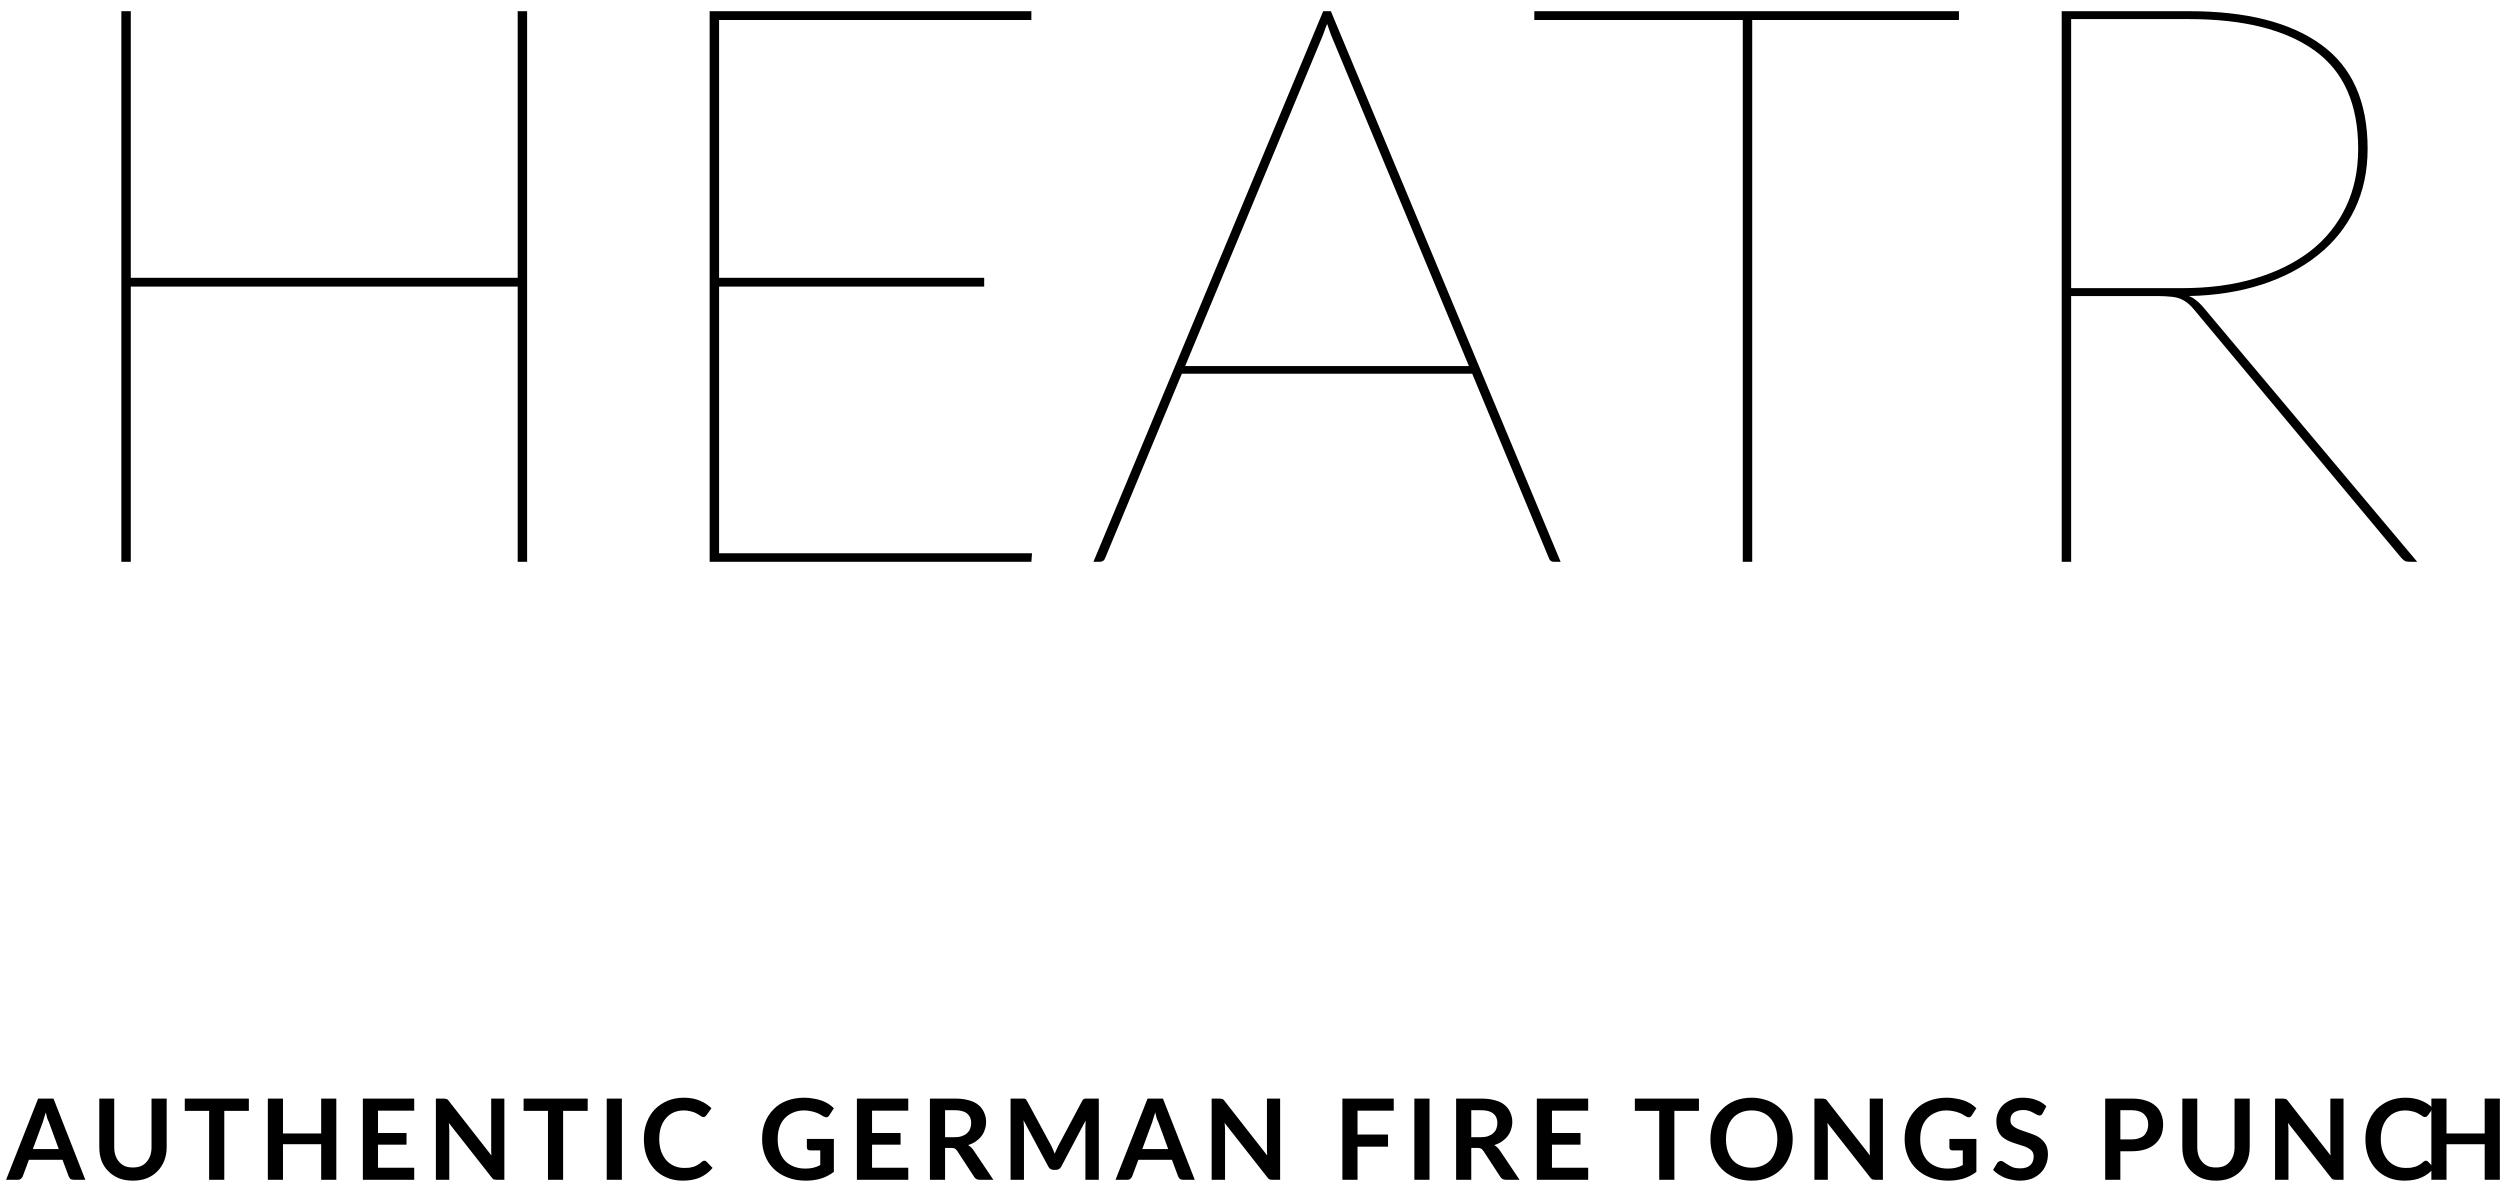
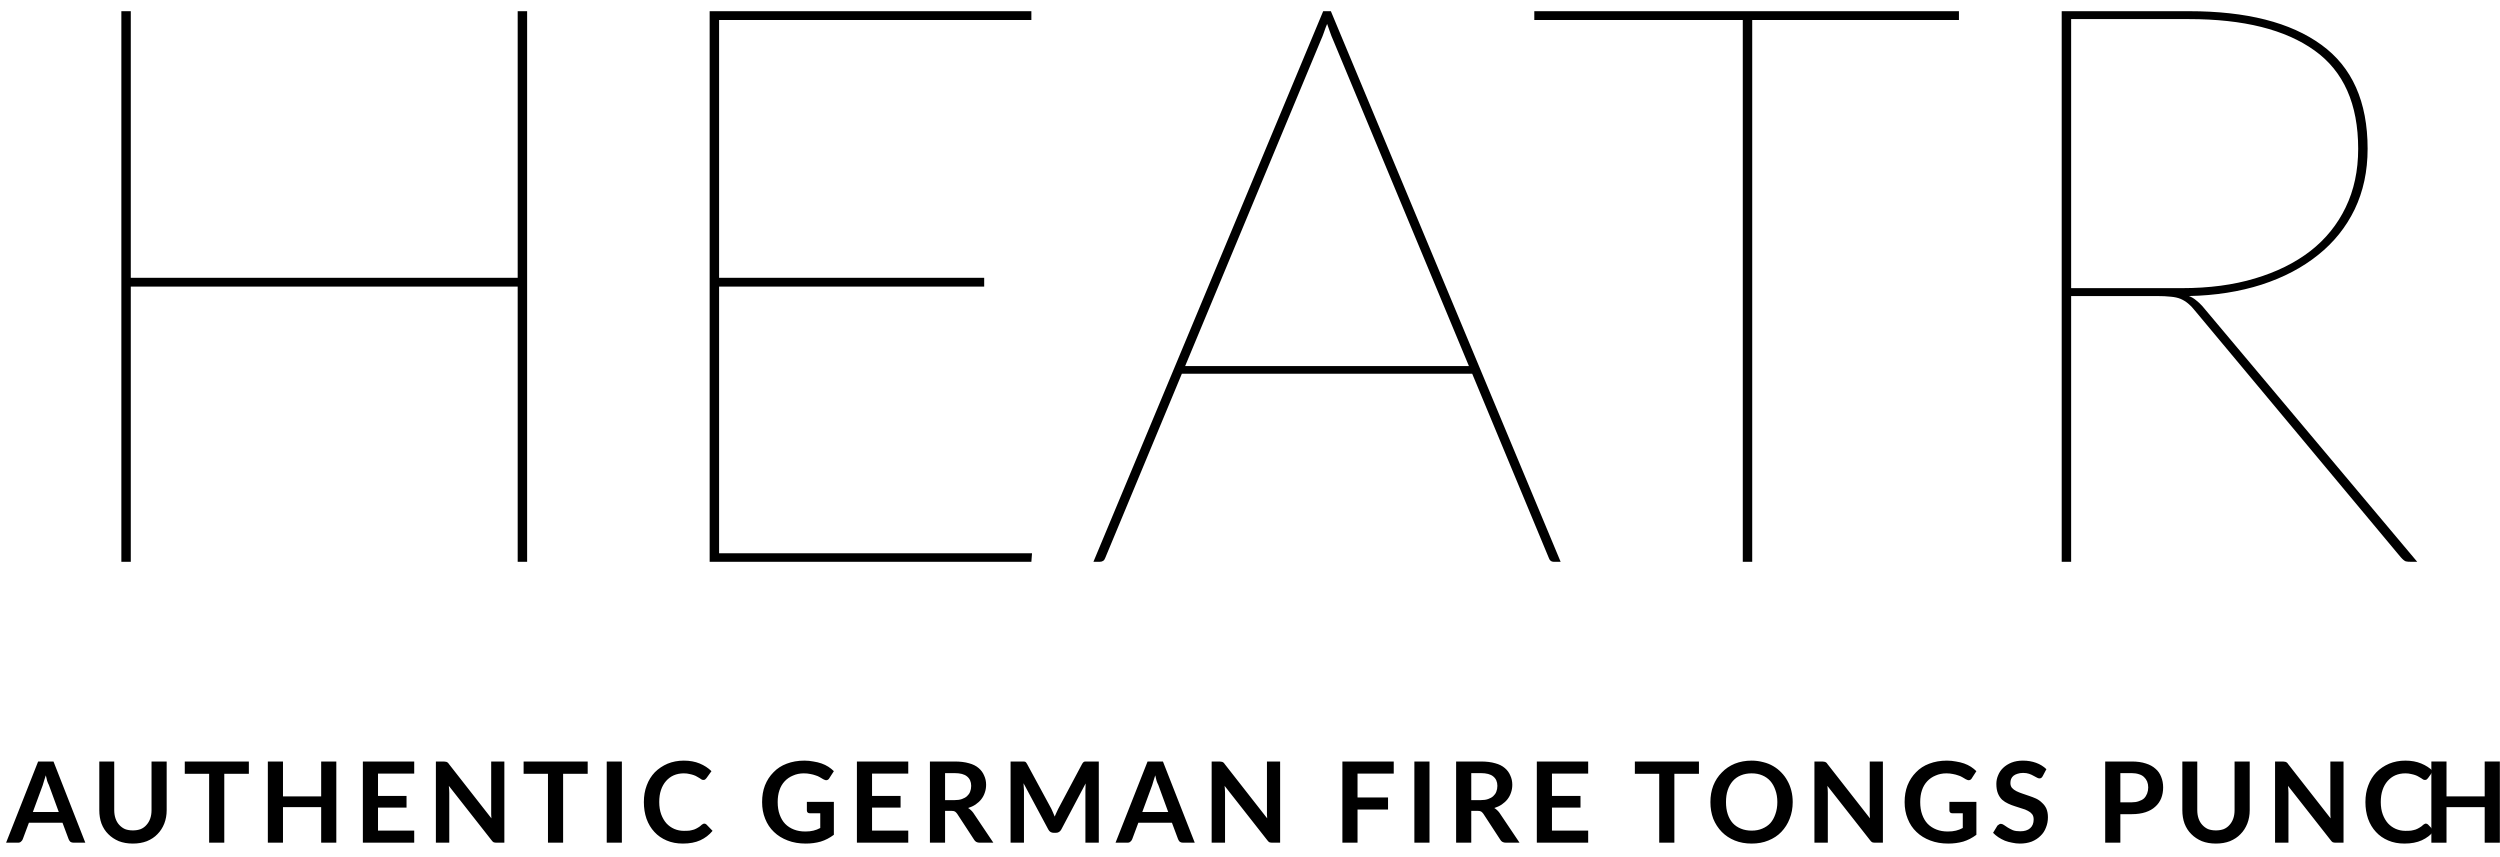
- <svg xmlns="http://www.w3.org/2000/svg" width="178px" height="85px" viewBox="0 0 178 85" version="1.1">
+ <svg xmlns="http://www.w3.org/2000/svg" width="178px" height="61px" viewBox="0 0 178 61" version="1.1">
  <defs />
  <g id="Page-1" stroke="none" stroke-width="1" fill="none" fill-rule="evenodd">
-     <g id="Mobile" transform="translate(-71, -57)" fill="#000000">
-       <g id="Group-4" transform="translate(40, 42)">
-         <text id="HEATR-Culinary-Autom" font-family="Lato-Hairline, Lato" font-size="56" font-weight="200">
+     <g id="Mobile" transform="translate(-71, -69)" fill="#000000">
+       <g id="Group-4" transform="translate(40, 54)">
+         <text id="HEATR" font-family="Lato-Hairline, Lato" font-size="56" font-weight="200">
          <tspan x="33.14" y="55">HEATR</tspan>
-           <tspan x="62.187" y="122" font-family="Lato-LightItalic, Lato" font-size="14" font-style="italic" font-weight="300">Culinary Automation</tspan>
        </text>
        <text id="AUTHENTIC-GERMAN-FIR" font-family="Lato-Black, Lato" font-size="8" font-weight="700" letter-spacing="0.6">
-           <tspan x="31.48" y="99">AUTHENTIC GERMAN FIRE TONGS PUNC</tspan>
-           <tspan x="203.472" y="99">H</tspan>
+           <tspan x="31.48" y="75">AUTHENTIC GERMAN FIRE TONGS PUNC</tspan>
+           <tspan x="203.472" y="75">H</tspan>
        </text>
      </g>
    </g>
  </g>
</svg>
